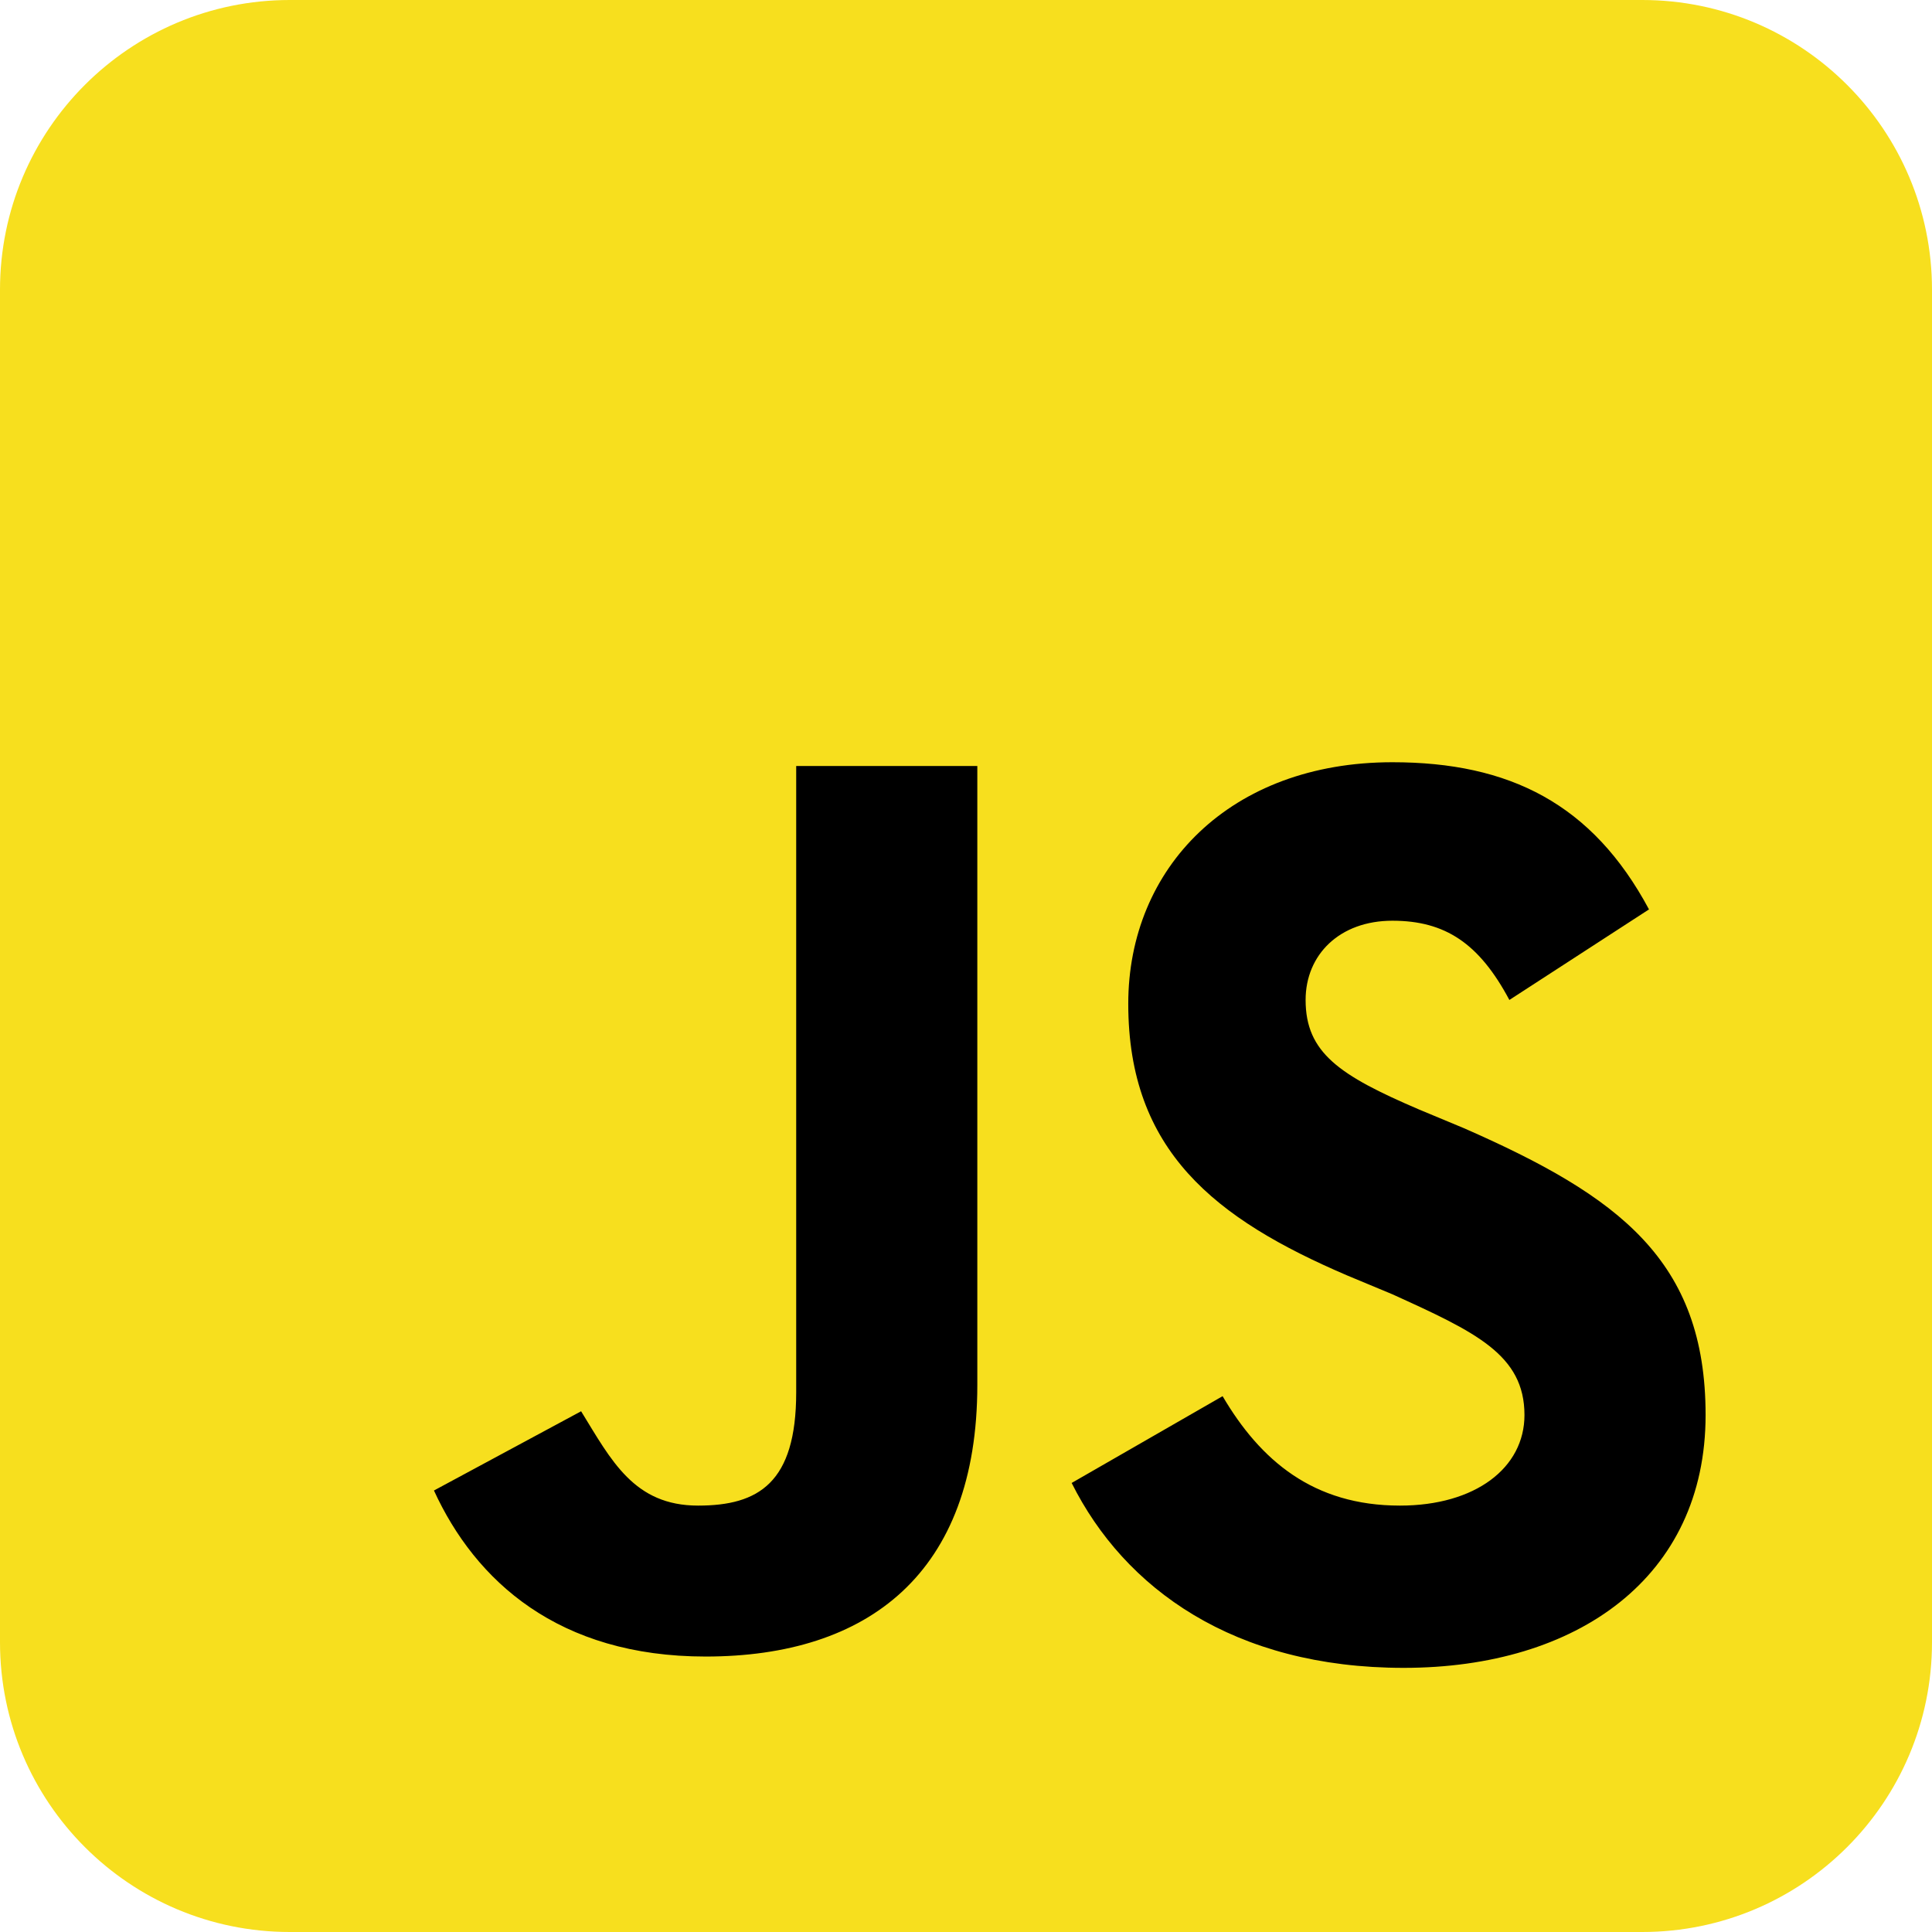
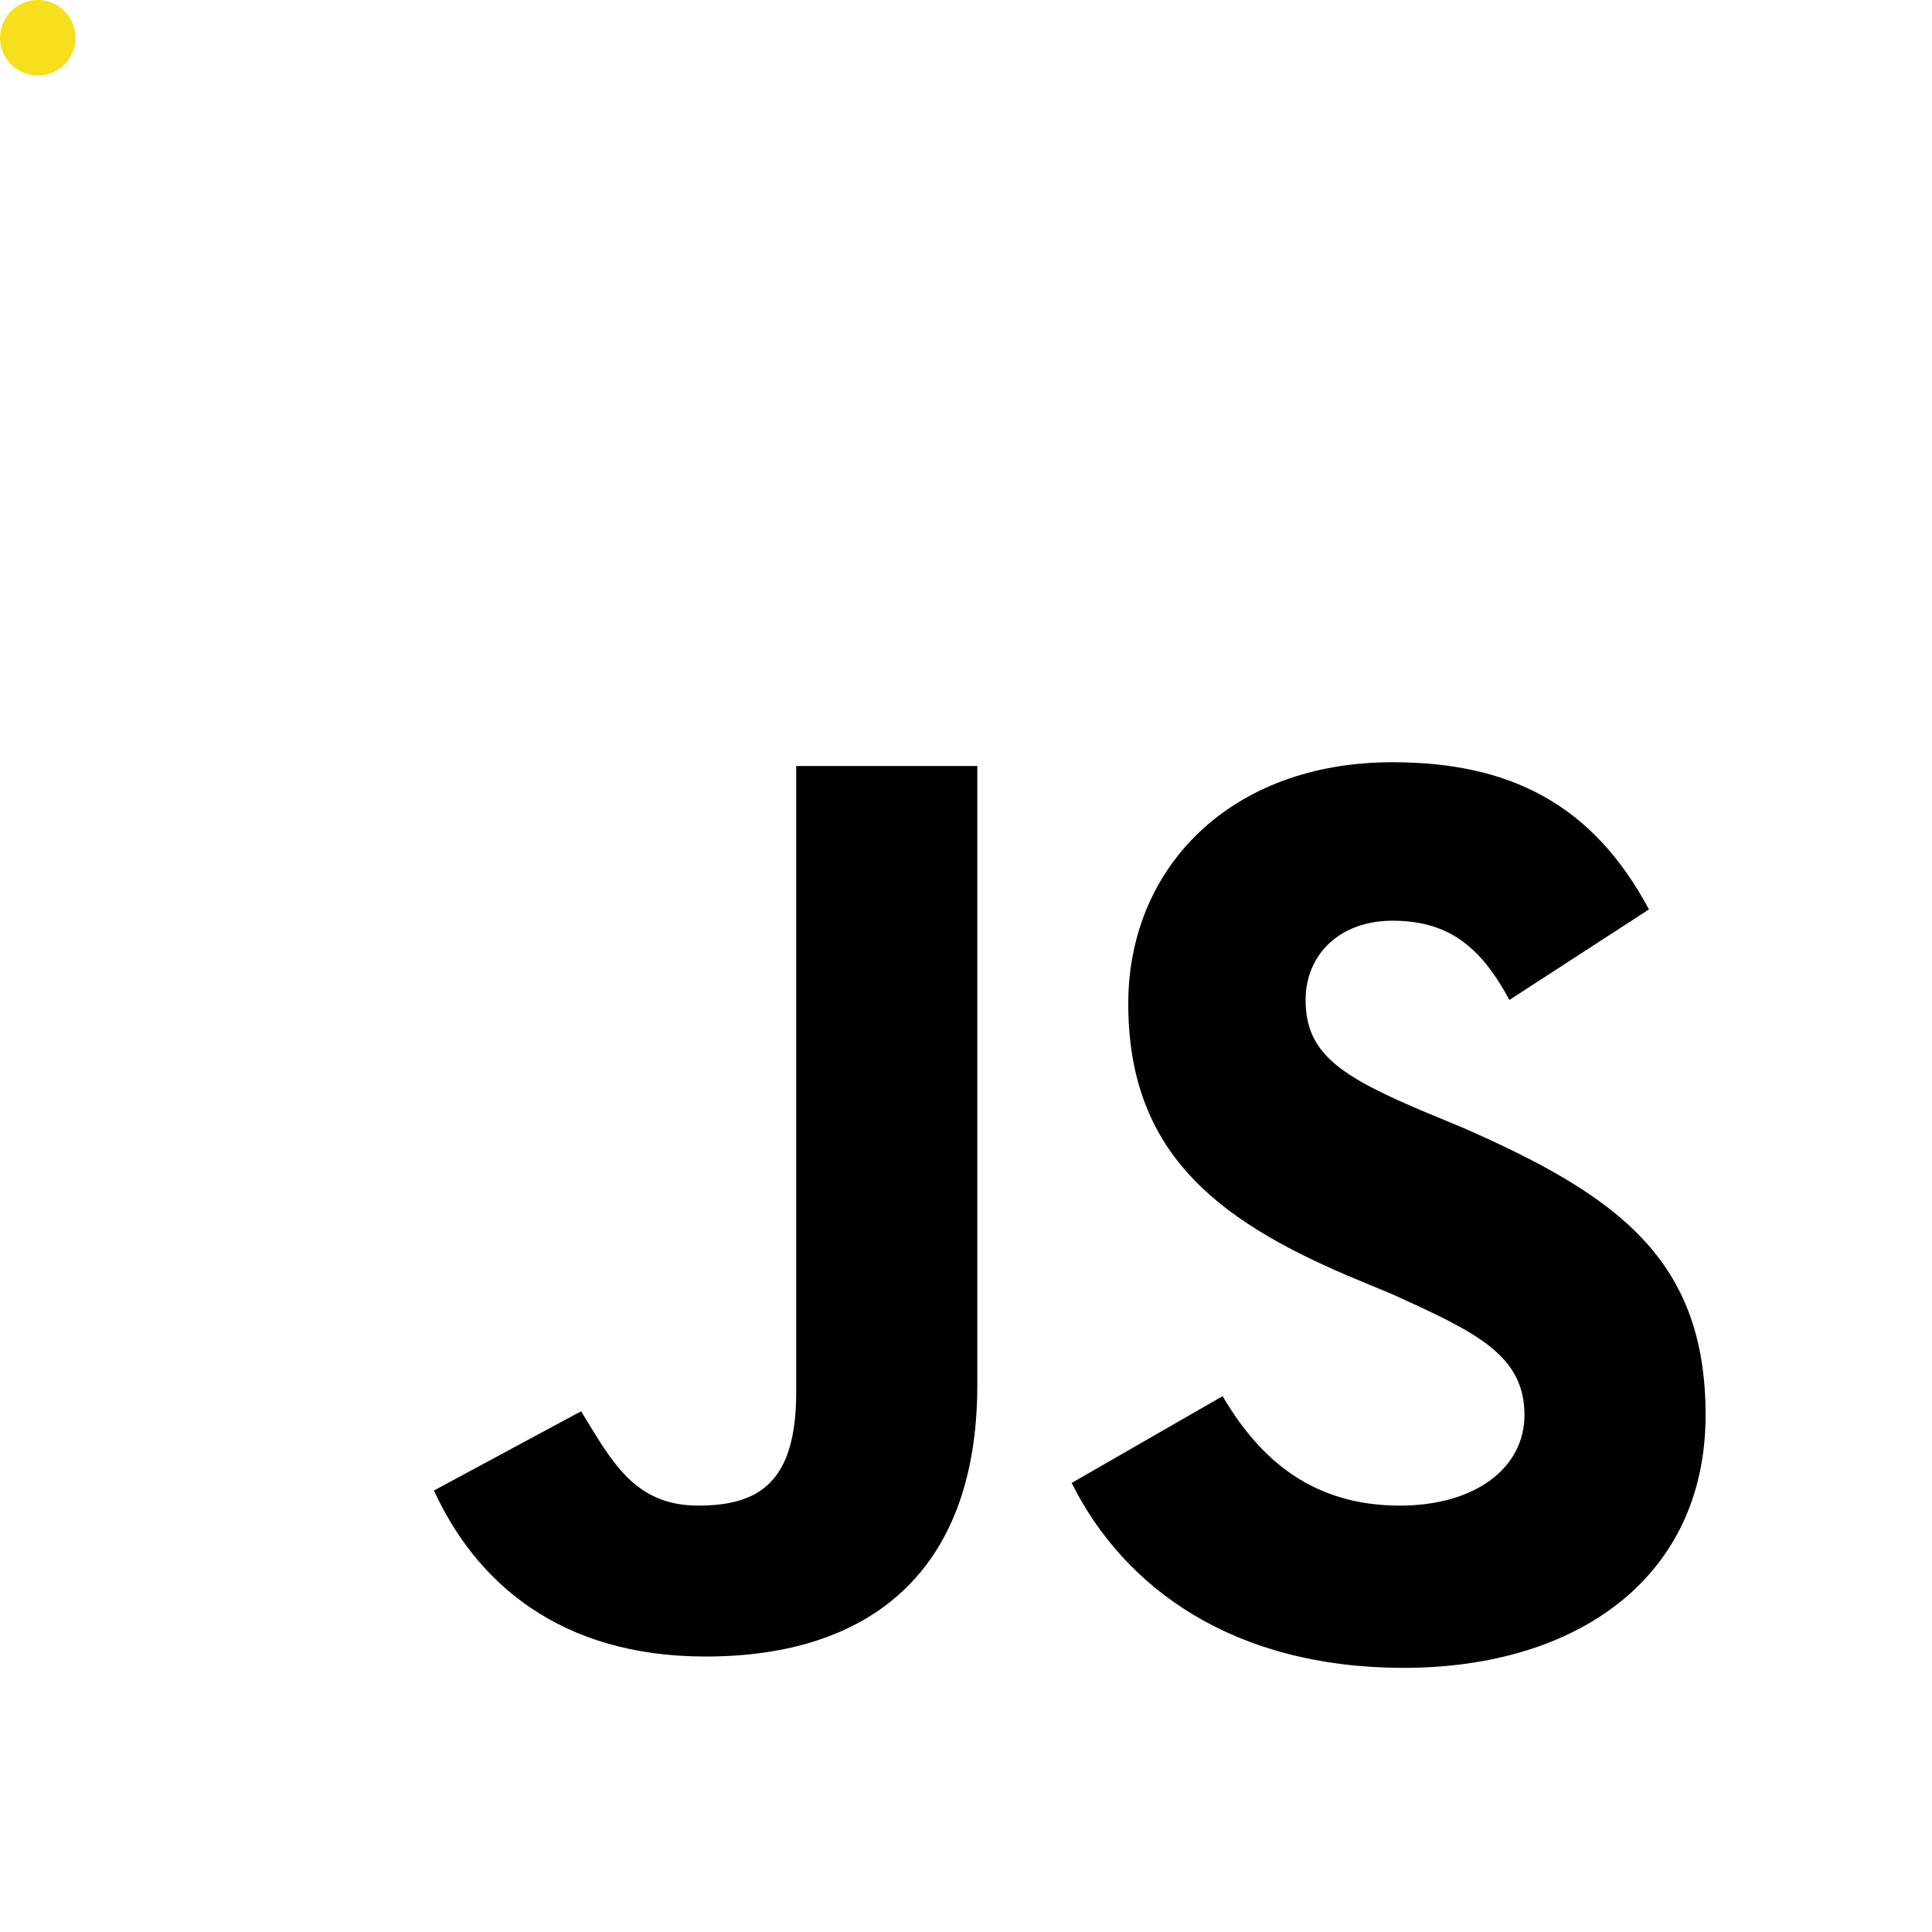
<svg xmlns="http://www.w3.org/2000/svg" aria-label="JavaScript" role="img" viewBox="0 0 512 512">
-   <rect width="512" height="512" rx="15%" fill="#f7df1e" />
+   <rect width="20" height="20" rx="15%" fill="#f7df1e" />
  <path d="M324 370c10 17 24 29 47 29c20 0 33-10 33 -24c0-16 -13 -22 -35 -32l-12-5c-35-15 -58 -33 -58 -72c0-36 27 -64 70 -64c31 0 53 11 68 39l-37 24c-8-15 -17 -21 -31 -21c-14 0-23 9 -23 21c0 14 9 20 30 29l12 5c41 18 64 35 64 76c0 43-34 67 -80 67c-45 0-74 -21 -88 -49zm-170 4c8 13 14 25 31 25c16 0 26-6 26 -30V203h48v164c0 50-29 72 -72 72c-39 0-61 -20 -72 -44z" />
</svg>
